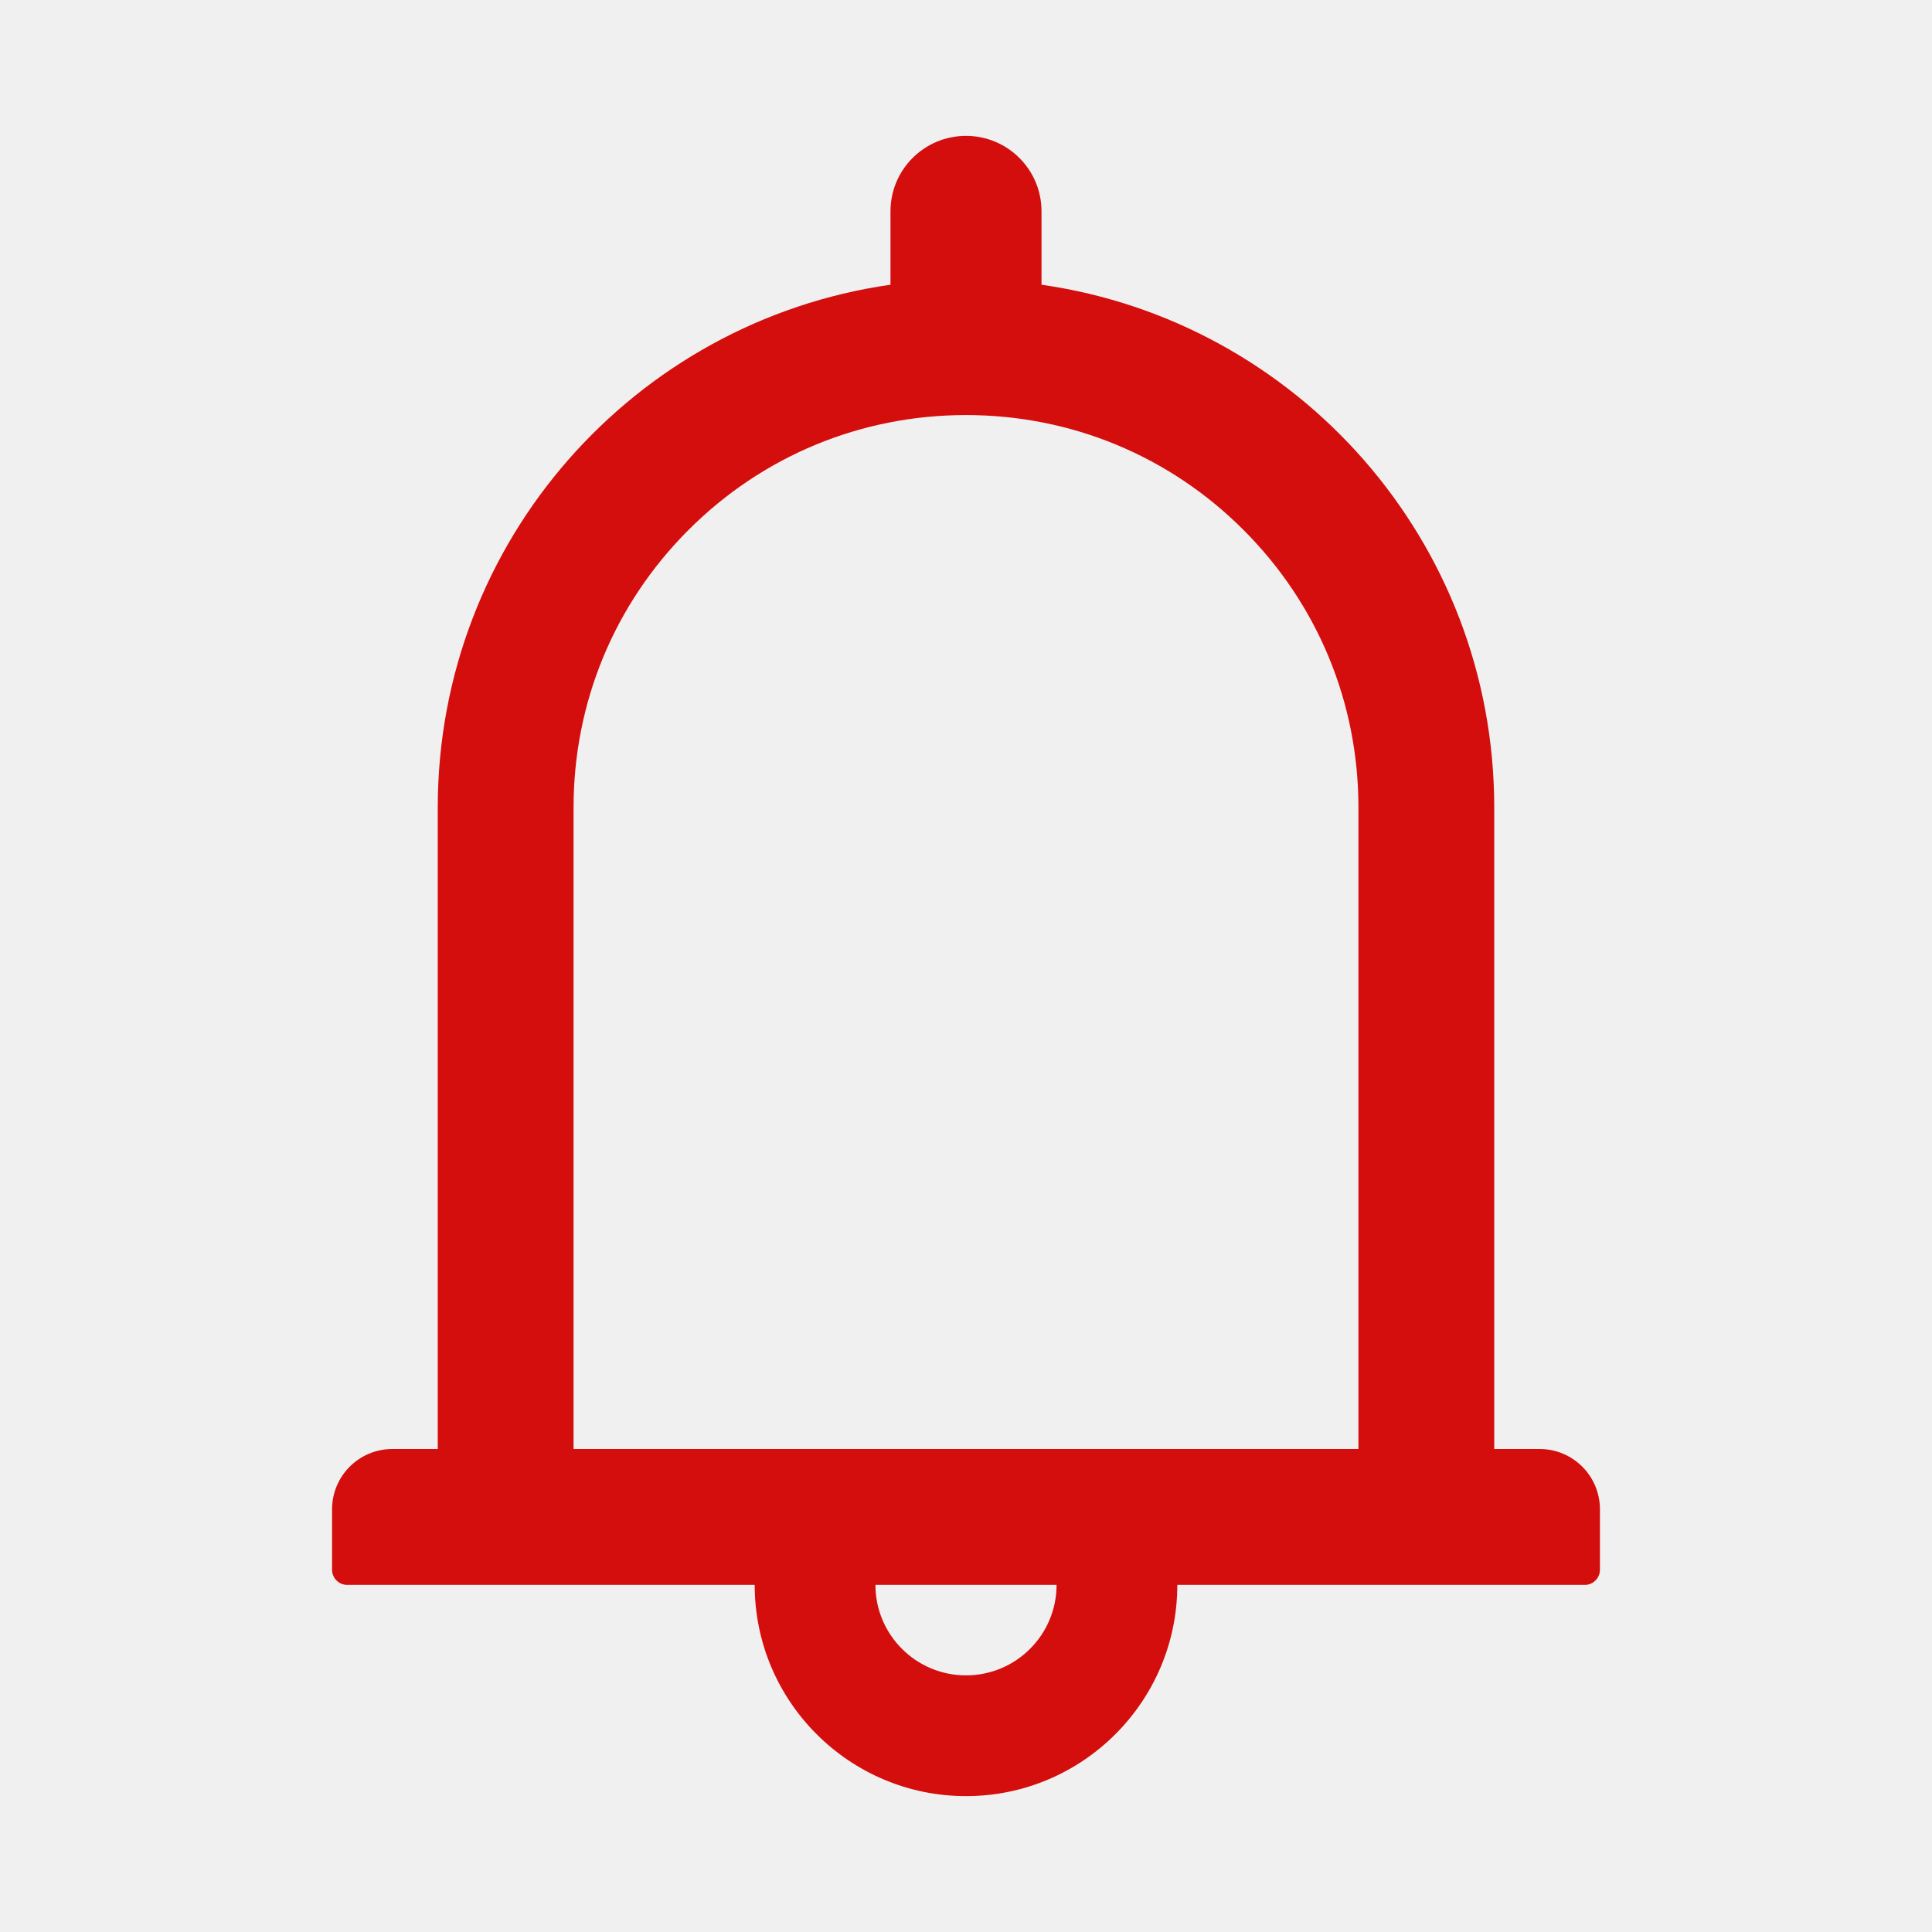
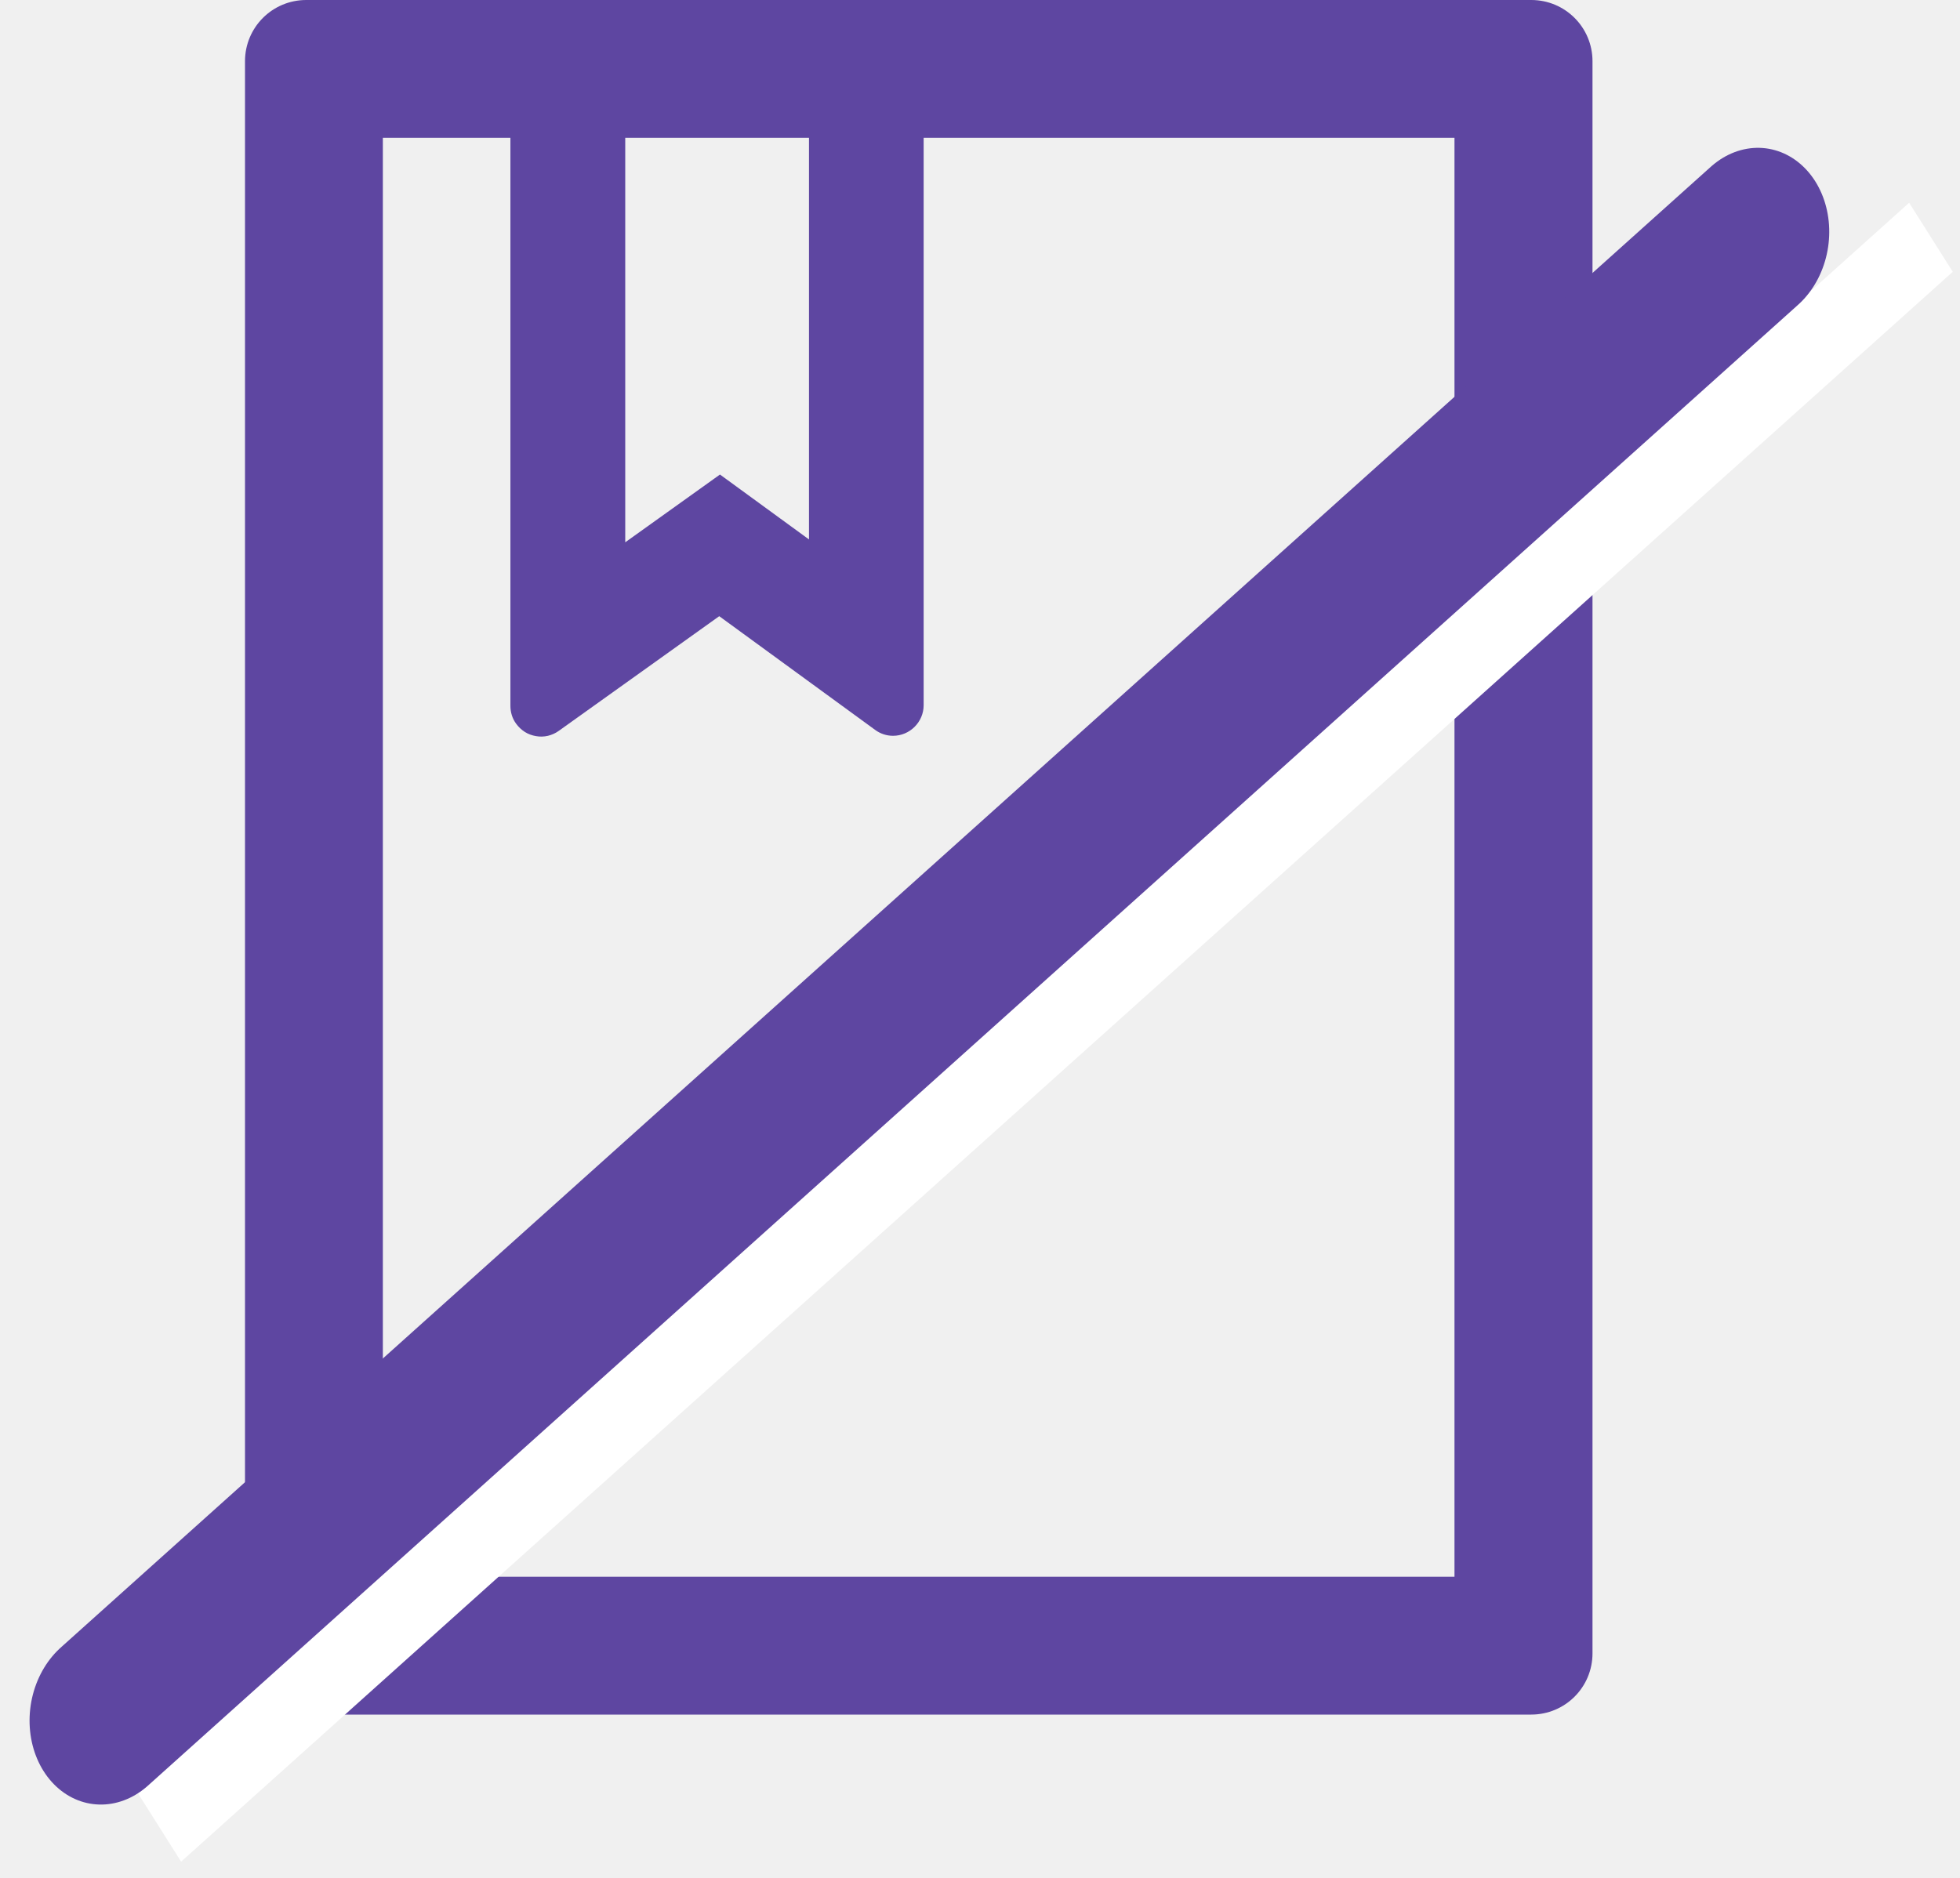
- <svg xmlns="http://www.w3.org/2000/svg" width="24" height="24" viewBox="0 0 24 24" fill="none">
-   <path d="M19.125 18H18.562V10.031C18.562 6.724 16.118 3.991 12.938 3.537V2.625C12.938 2.107 12.518 1.688 12 1.688C11.482 1.688 11.062 2.107 11.062 2.625V3.537C7.882 3.991 5.438 6.724 5.438 10.031V18H4.875C4.46 18 4.125 18.335 4.125 18.75V19.5C4.125 19.603 4.209 19.688 4.312 19.688H9.375C9.375 21.136 10.552 22.312 12 22.312C13.448 22.312 14.625 21.136 14.625 19.688H19.688C19.791 19.688 19.875 19.603 19.875 19.5V18.75C19.875 18.335 19.54 18 19.125 18ZM12 20.812C11.379 20.812 10.875 20.309 10.875 19.688H13.125C13.125 20.309 12.621 20.812 12 20.812ZM7.125 18V10.031C7.125 8.728 7.631 7.505 8.552 6.584C9.473 5.662 10.697 5.156 12 5.156C13.303 5.156 14.527 5.662 15.448 6.584C16.369 7.505 16.875 8.728 16.875 10.031V18H7.125Z" fill="#D40D0D" />
+ <svg xmlns="http://www.w3.org/2000/svg" width="24" height="23" viewBox="0 0 24 23" fill="none">
+   <path d="M18.75 0H3.75C3.335 0 3 0.335 3 0.75V20.25C3 20.665 3.335 21 3.75 21H18.75C19.165 21 19.5 20.665 19.5 20.25V0.75C19.5 0.335 19.165 0 18.75 0ZM7.656 1.688H9.906V6.607L8.816 5.812L7.656 6.642V1.688ZM17.812 19.312H4.688V1.688H6.25V8.646C6.25 8.723 6.273 8.801 6.32 8.864C6.349 8.904 6.385 8.938 6.427 8.965C6.468 8.991 6.515 9.008 6.564 9.016C6.612 9.025 6.662 9.023 6.71 9.012C6.758 9 6.803 8.98 6.843 8.951L8.807 7.547L10.715 8.939C10.778 8.986 10.855 9.012 10.935 9.012C11.141 9.012 11.31 8.843 11.31 8.637V1.688H17.81V19.312H17.812Z" fill="#5E46A1" />
+   <line y1="-0.5" x2="29.151" y2="-0.5" transform="matrix(-0.744175 0.667985 -0.533993 -0.845489 23.3774 2.4834)" stroke="white" />
+   <line x1="1" y1="-1" x2="28.151" y2="-1" transform="matrix(-0.744175 0.667985 -0.533993 -0.845489 21.6931 1.37463)" stroke="#5E46A1" stroke-width="2" stroke-linecap="round" stroke-linejoin="round" />
</svg>
